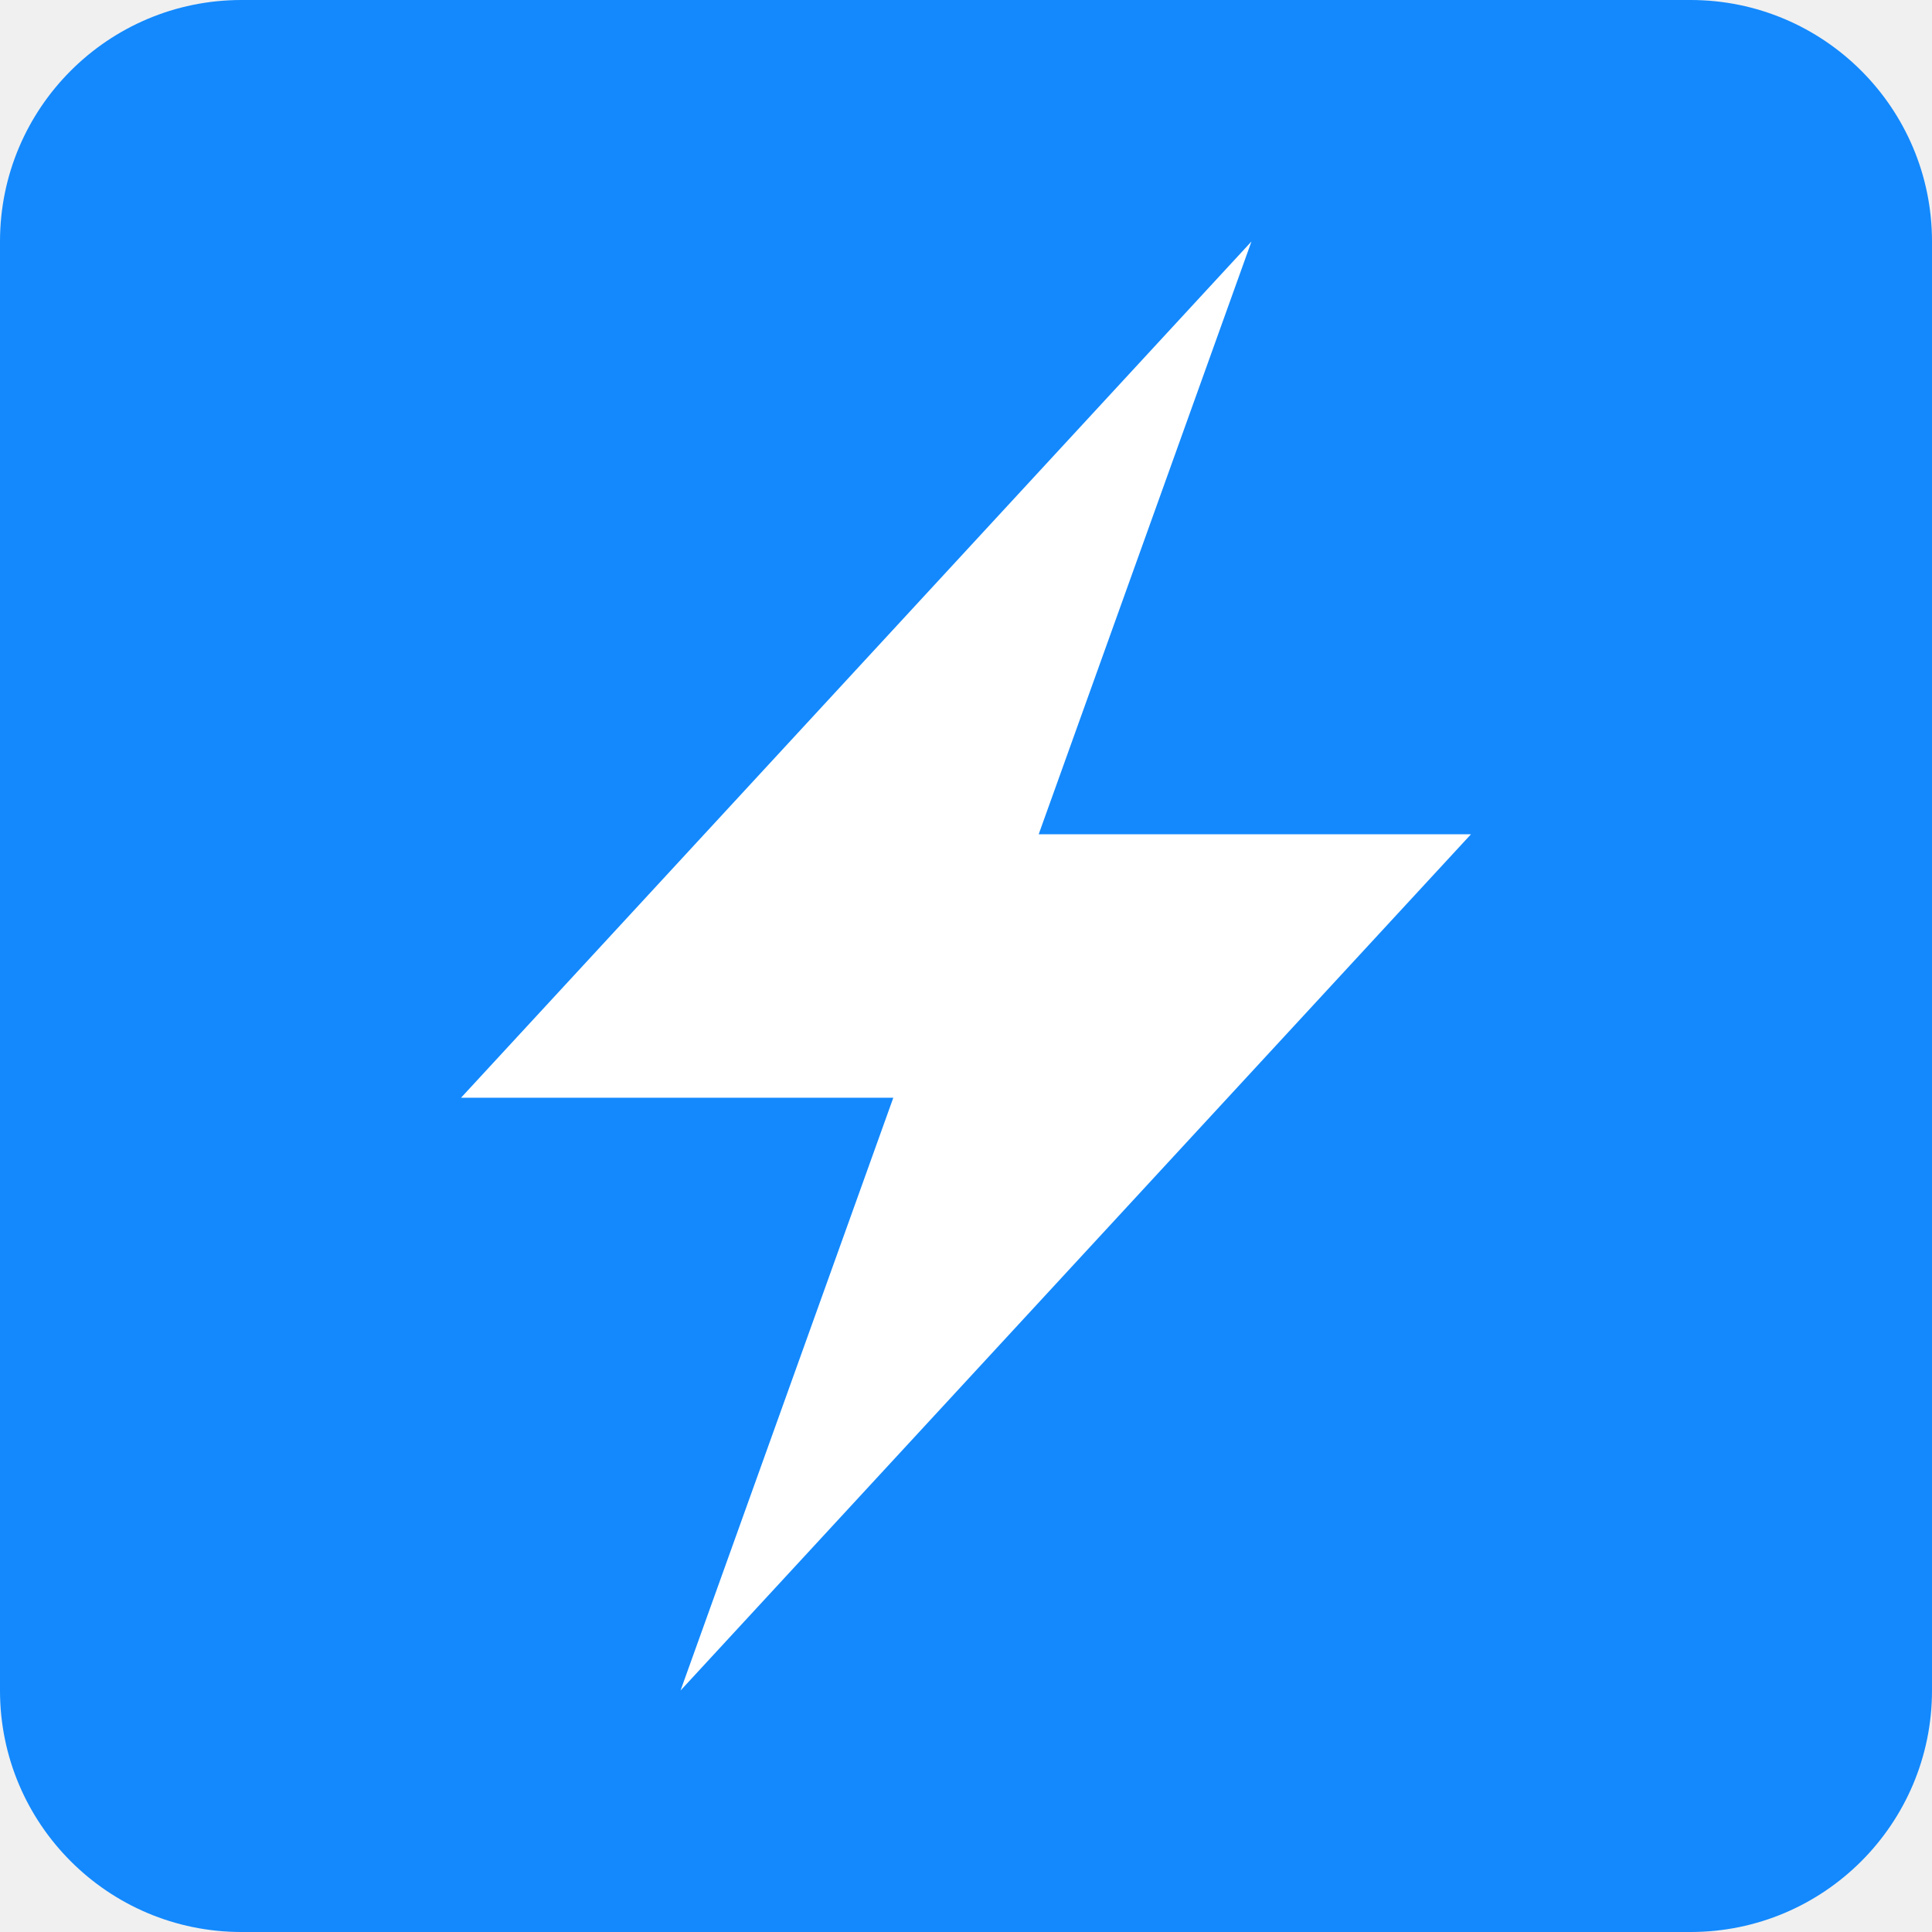
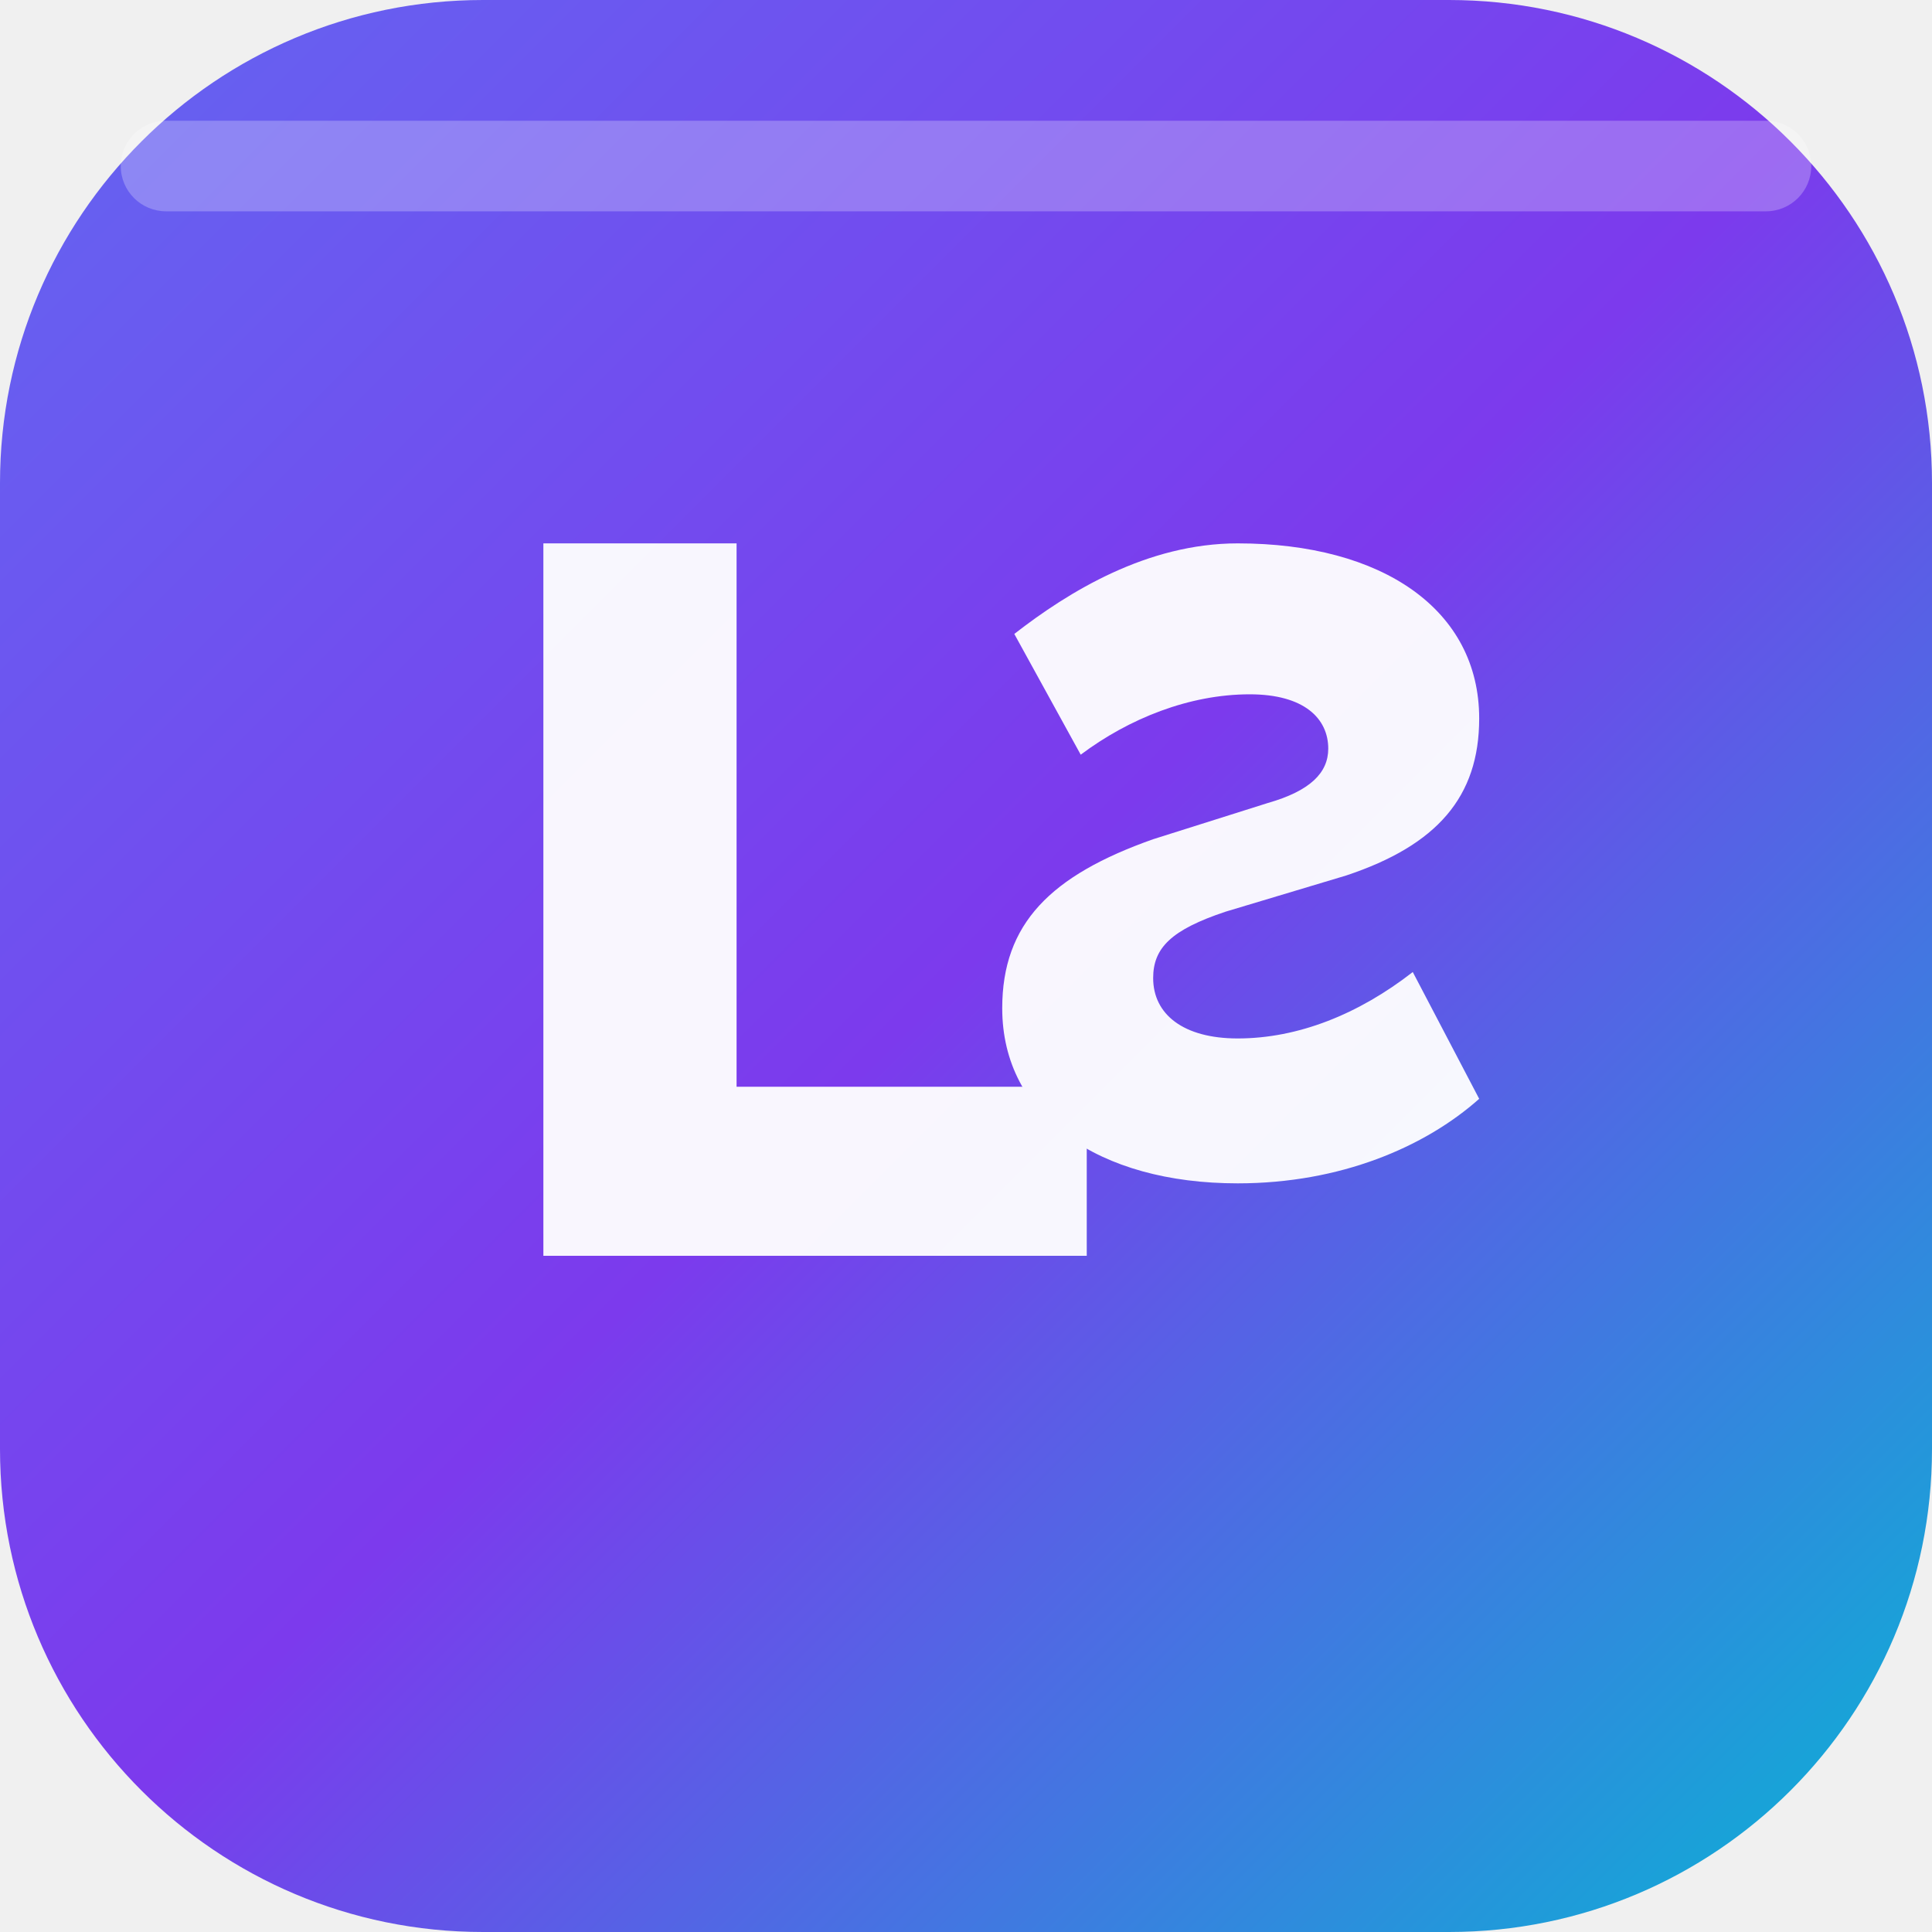
- <svg xmlns="http://www.w3.org/2000/svg" viewBox="0 0 16 16" width="16" height="16">
-   <rect width="16" height="16" rx="2" fill="#1389fd" />
-   <path d="M7.398 9.091h-3.58L10.364 2 8.602 6.909h3.58L5.636 14l1.762-4.909Z" fill="#fff" />
+ <svg xmlns="http://www.w3.org/2000/svg" viewBox="0 0 32 32" width="32" height="32">
+   <defs>
+     <linearGradient id="lsGrad" x1="0%" y1="0%" x2="100%" y2="100%">
+       <stop offset="0%" stop-color="#6366F1" />
+       <stop offset="50%" stop-color="#7C3AED" />
+       <stop offset="100%" stop-color="#06B6D4" />
+     </linearGradient>
+     <linearGradient id="lsGradDark" x1="0%" y1="0%" x2="100%" y2="100%">
+       <stop offset="0%" stop-color="#4F46E5" />
+       <stop offset="100%" stop-color="#06B6D4" />
+     </linearGradient>
+   </defs>
+   <rect width="32" height="32" rx="8" fill="url(#lsGrad)" />
+   <g fill="white" opacity="0.95">
+     <path d="M9 9h3.2v9H18v2.8H9V9z" />
+     <path d="M20.5 9c2.4 0 4 1.1 4 2.9 0 1.3-.7 2.1-2.2 2.6l-2 .6c-.9.3-1.2.6-1.2 1.1 0 .6.5 1 1.4 1 1 0 2-.4 2.9-1.1l1.1 2.1c-.9.8-2.3 1.4-4 1.4-2.3 0-3.9-1.1-3.9-2.9 0-1.4.8-2.2 2.5-2.8l1.9-.6c.7-.2 1-.5 1-.9 0-.5-.4-.9-1.3-.9-1 0-2 .4-2.8 1l-1.1-2c.9-.7 2.2-1.5 3.7-1.5z" />
+   </g>
+   <rect x="2" y="2" width="28" height="1.5" rx="0.75" fill="white" opacity="0.25" />
</svg>
